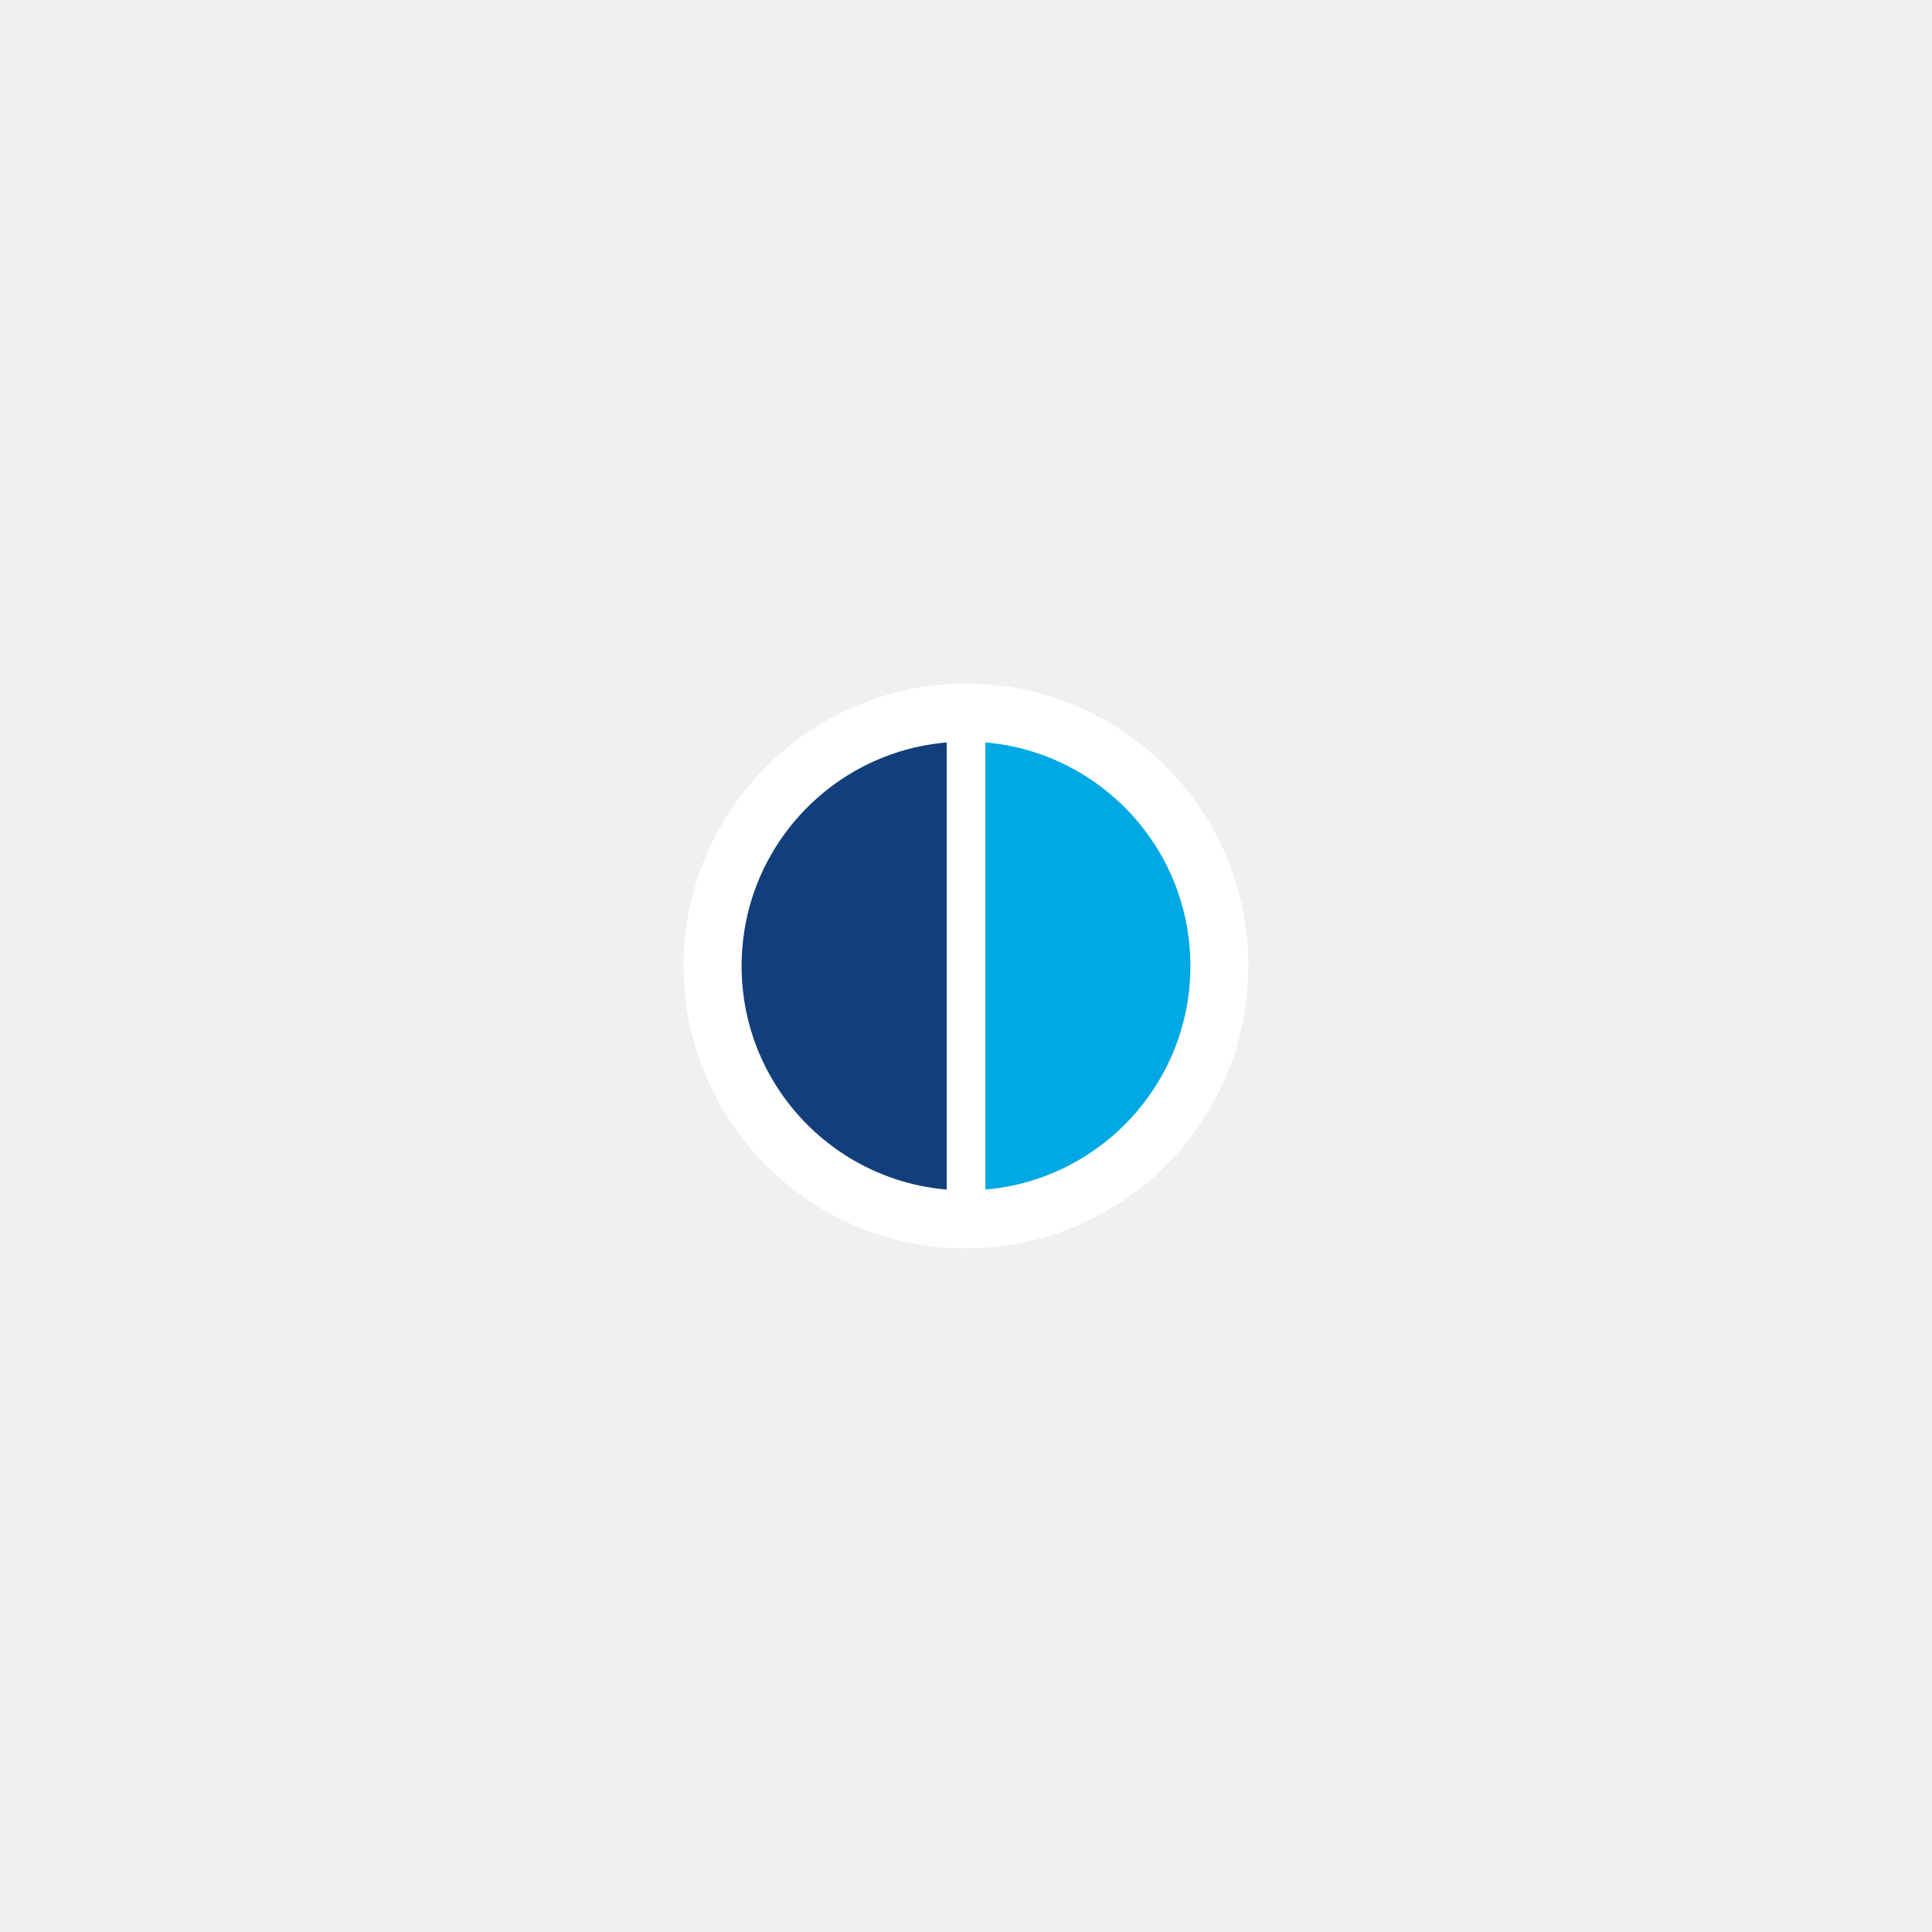
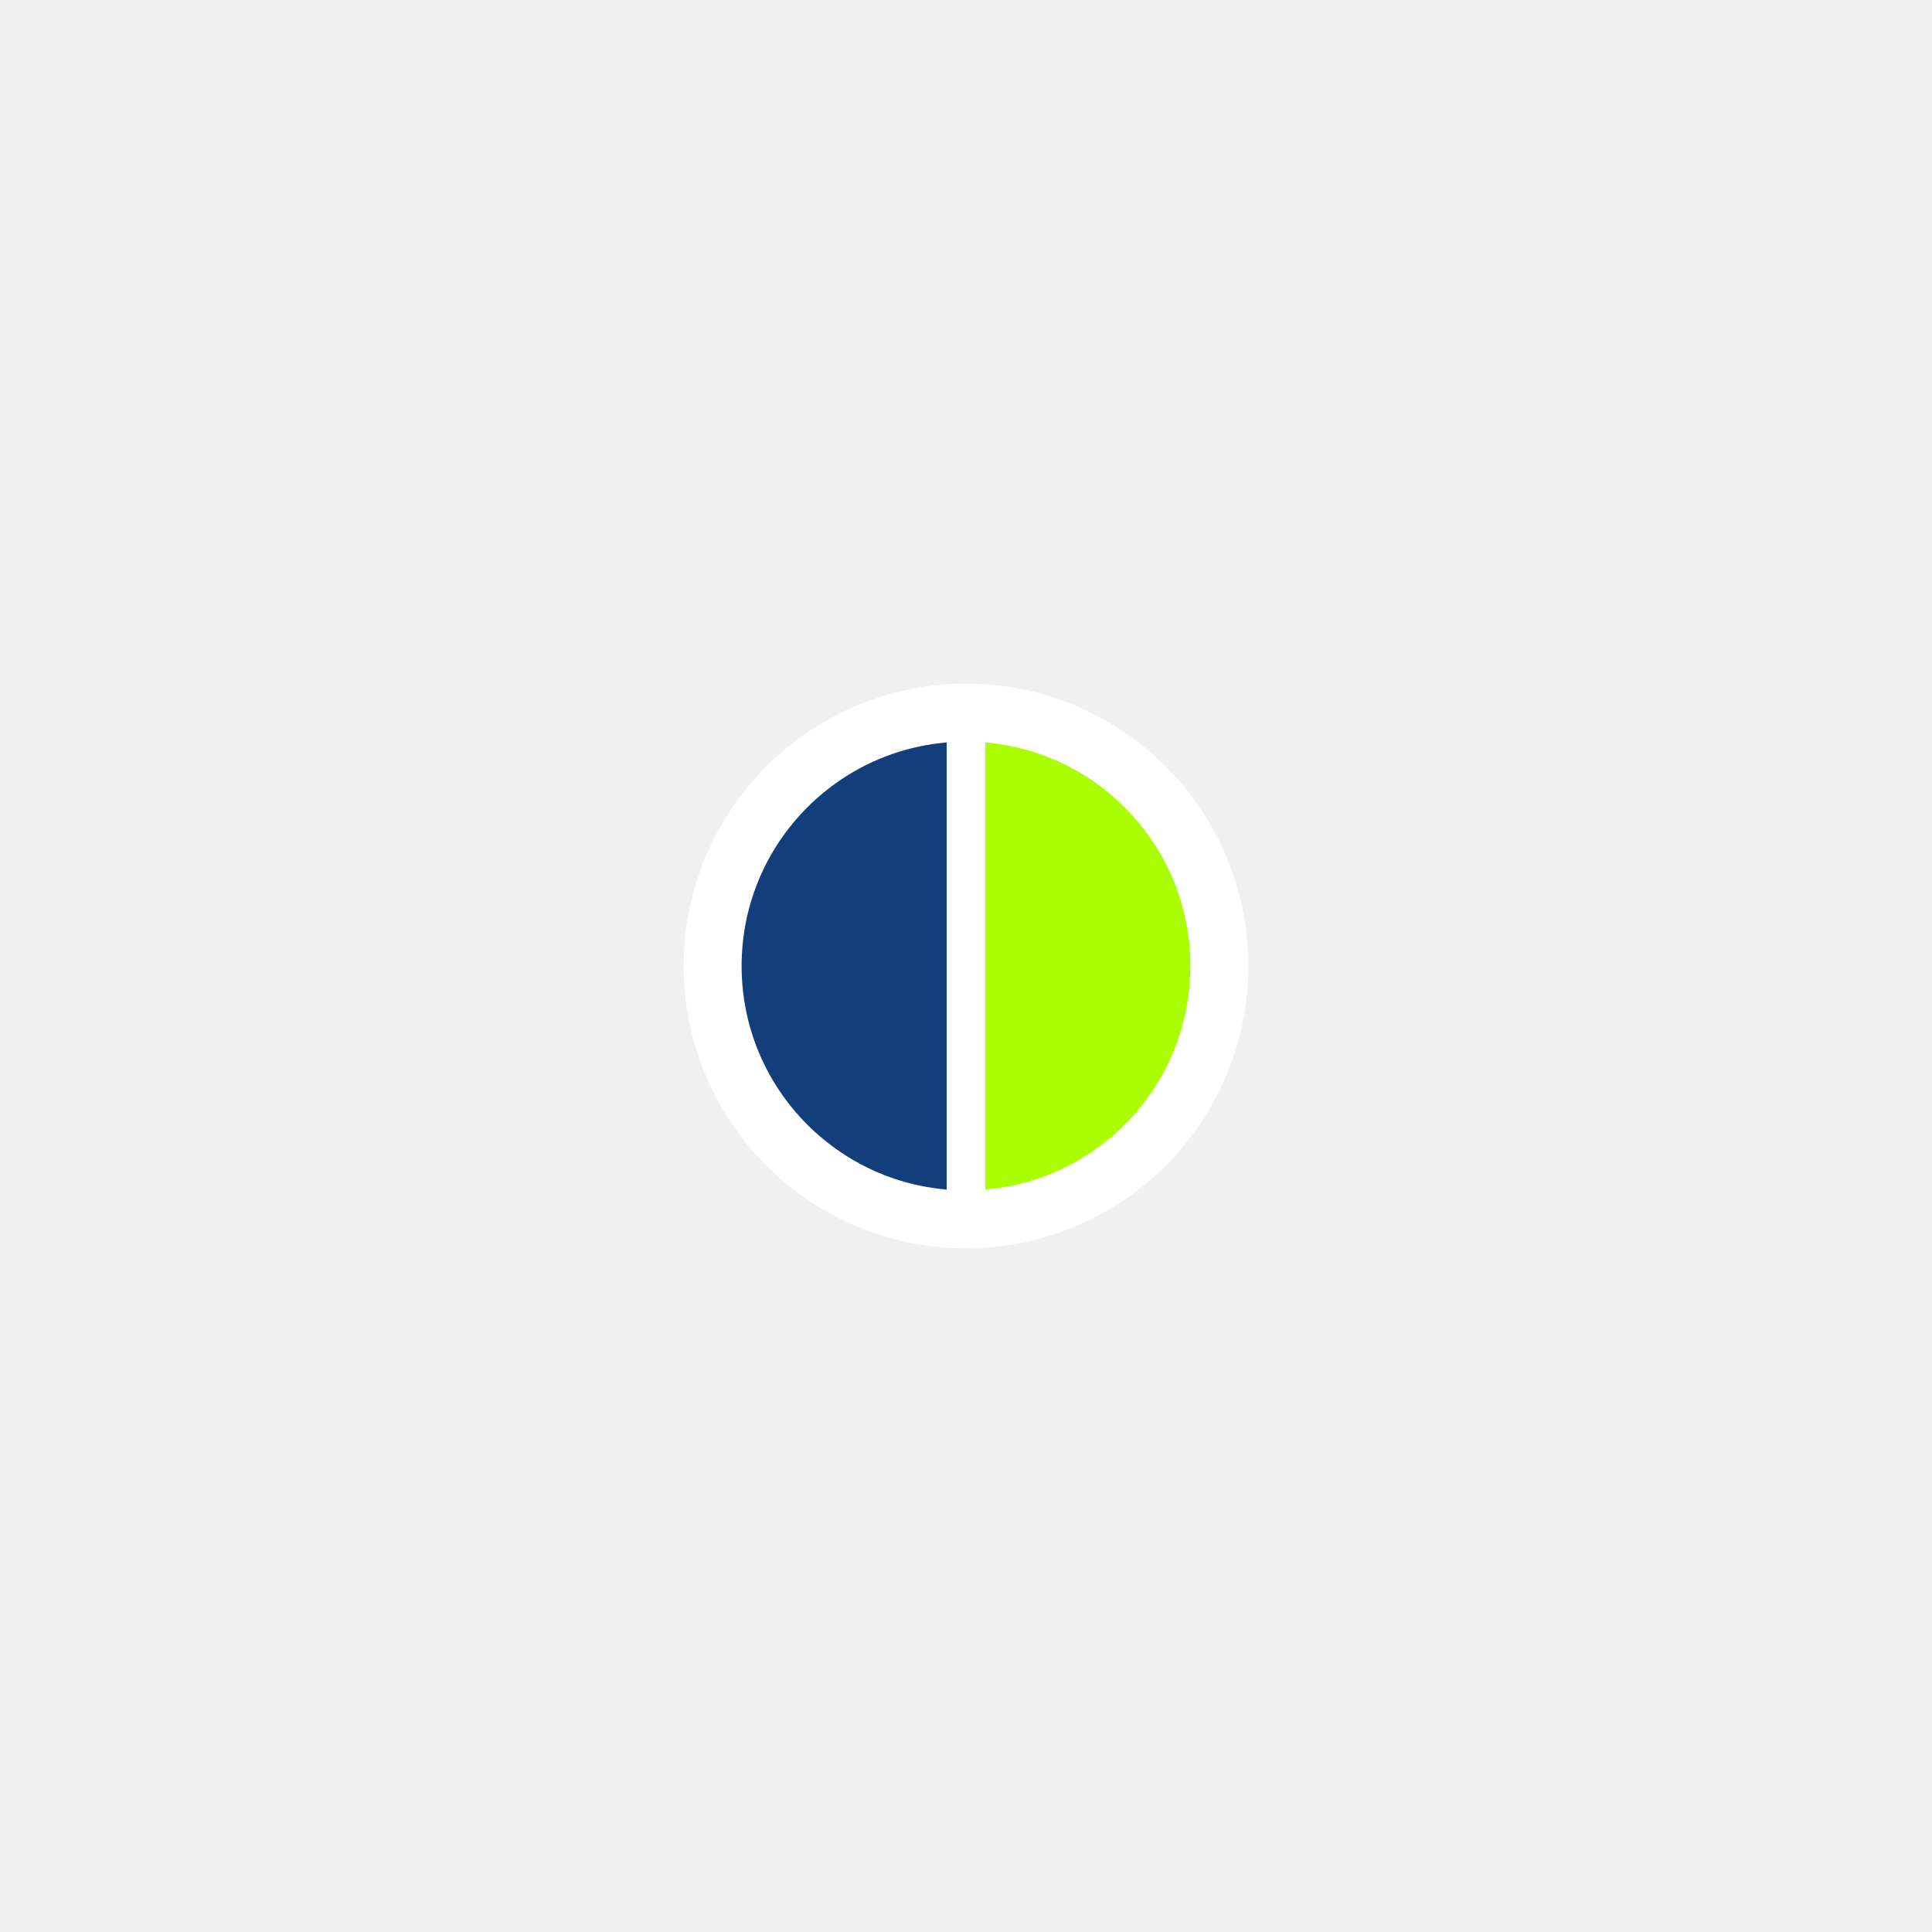
<svg xmlns="http://www.w3.org/2000/svg" version="1.1" id="svg3880" height="50" width="50">
  <defs id="defs3882" />
  <g transform="translate(0,-1002.362)" id="layer1">
-     <path transform="matrix(0.05,0,0,0.05,10.78624,998.3864)" d="m 284.286,452.362 a 127.143,127.143 0 0 1 0,254.286 l 0,-127.143 z" id="path2985" style="fill:#00a9e3;fill-opacity:1;fill-rule:evenodd;stroke:#ffffff;stroke-width:20;stroke-linecap:butt;stroke-linejoin:miter;stroke-miterlimit:4;stroke-opacity:1;stroke-dasharray:none" />
+     <path transform="matrix(0.05,0,0,0.05,10.78624,998.3864)" d="m 284.286,452.362 a 127.143,127.143 0 0 1 0,254.286 l 0,-127.143 z" id="path2985" style="fill:#AAFE01;fill-opacity:1;fill-rule:evenodd;stroke:#ffffff;stroke-width:20;stroke-linecap:butt;stroke-linejoin:miter;stroke-miterlimit:4;stroke-opacity:1;stroke-dasharray:none" />
    <path transform="matrix(0.05,0,0,0.05,10.78624,998.3864)" d="m 284.286,706.648 a 127.143,127.143 0 1 1 0,-254.286 l 0,127.143 z" id="path2989" style="fill:#123f7b;fill-opacity:1;fill-rule:evenodd;stroke:#ffffff;stroke-width:20;stroke-linecap:butt;stroke-linejoin:miter;stroke-miterlimit:4;stroke-opacity:1;stroke-dasharray:none" />
    <path transform="matrix(0.0675,0,0,0.0675,12.07857,1012.642)" d="m 288.571,218.076 a 97.143,97.143 0 1 1 -194.286,0 97.143,97.143 0 1 1 194.286,0 z" id="path3814" style="fill:none;stroke:#ffffff;stroke-width:22.222;stroke-miterlimit:4;stroke-opacity:1;stroke-dasharray:none" />
  </g>
</svg>
